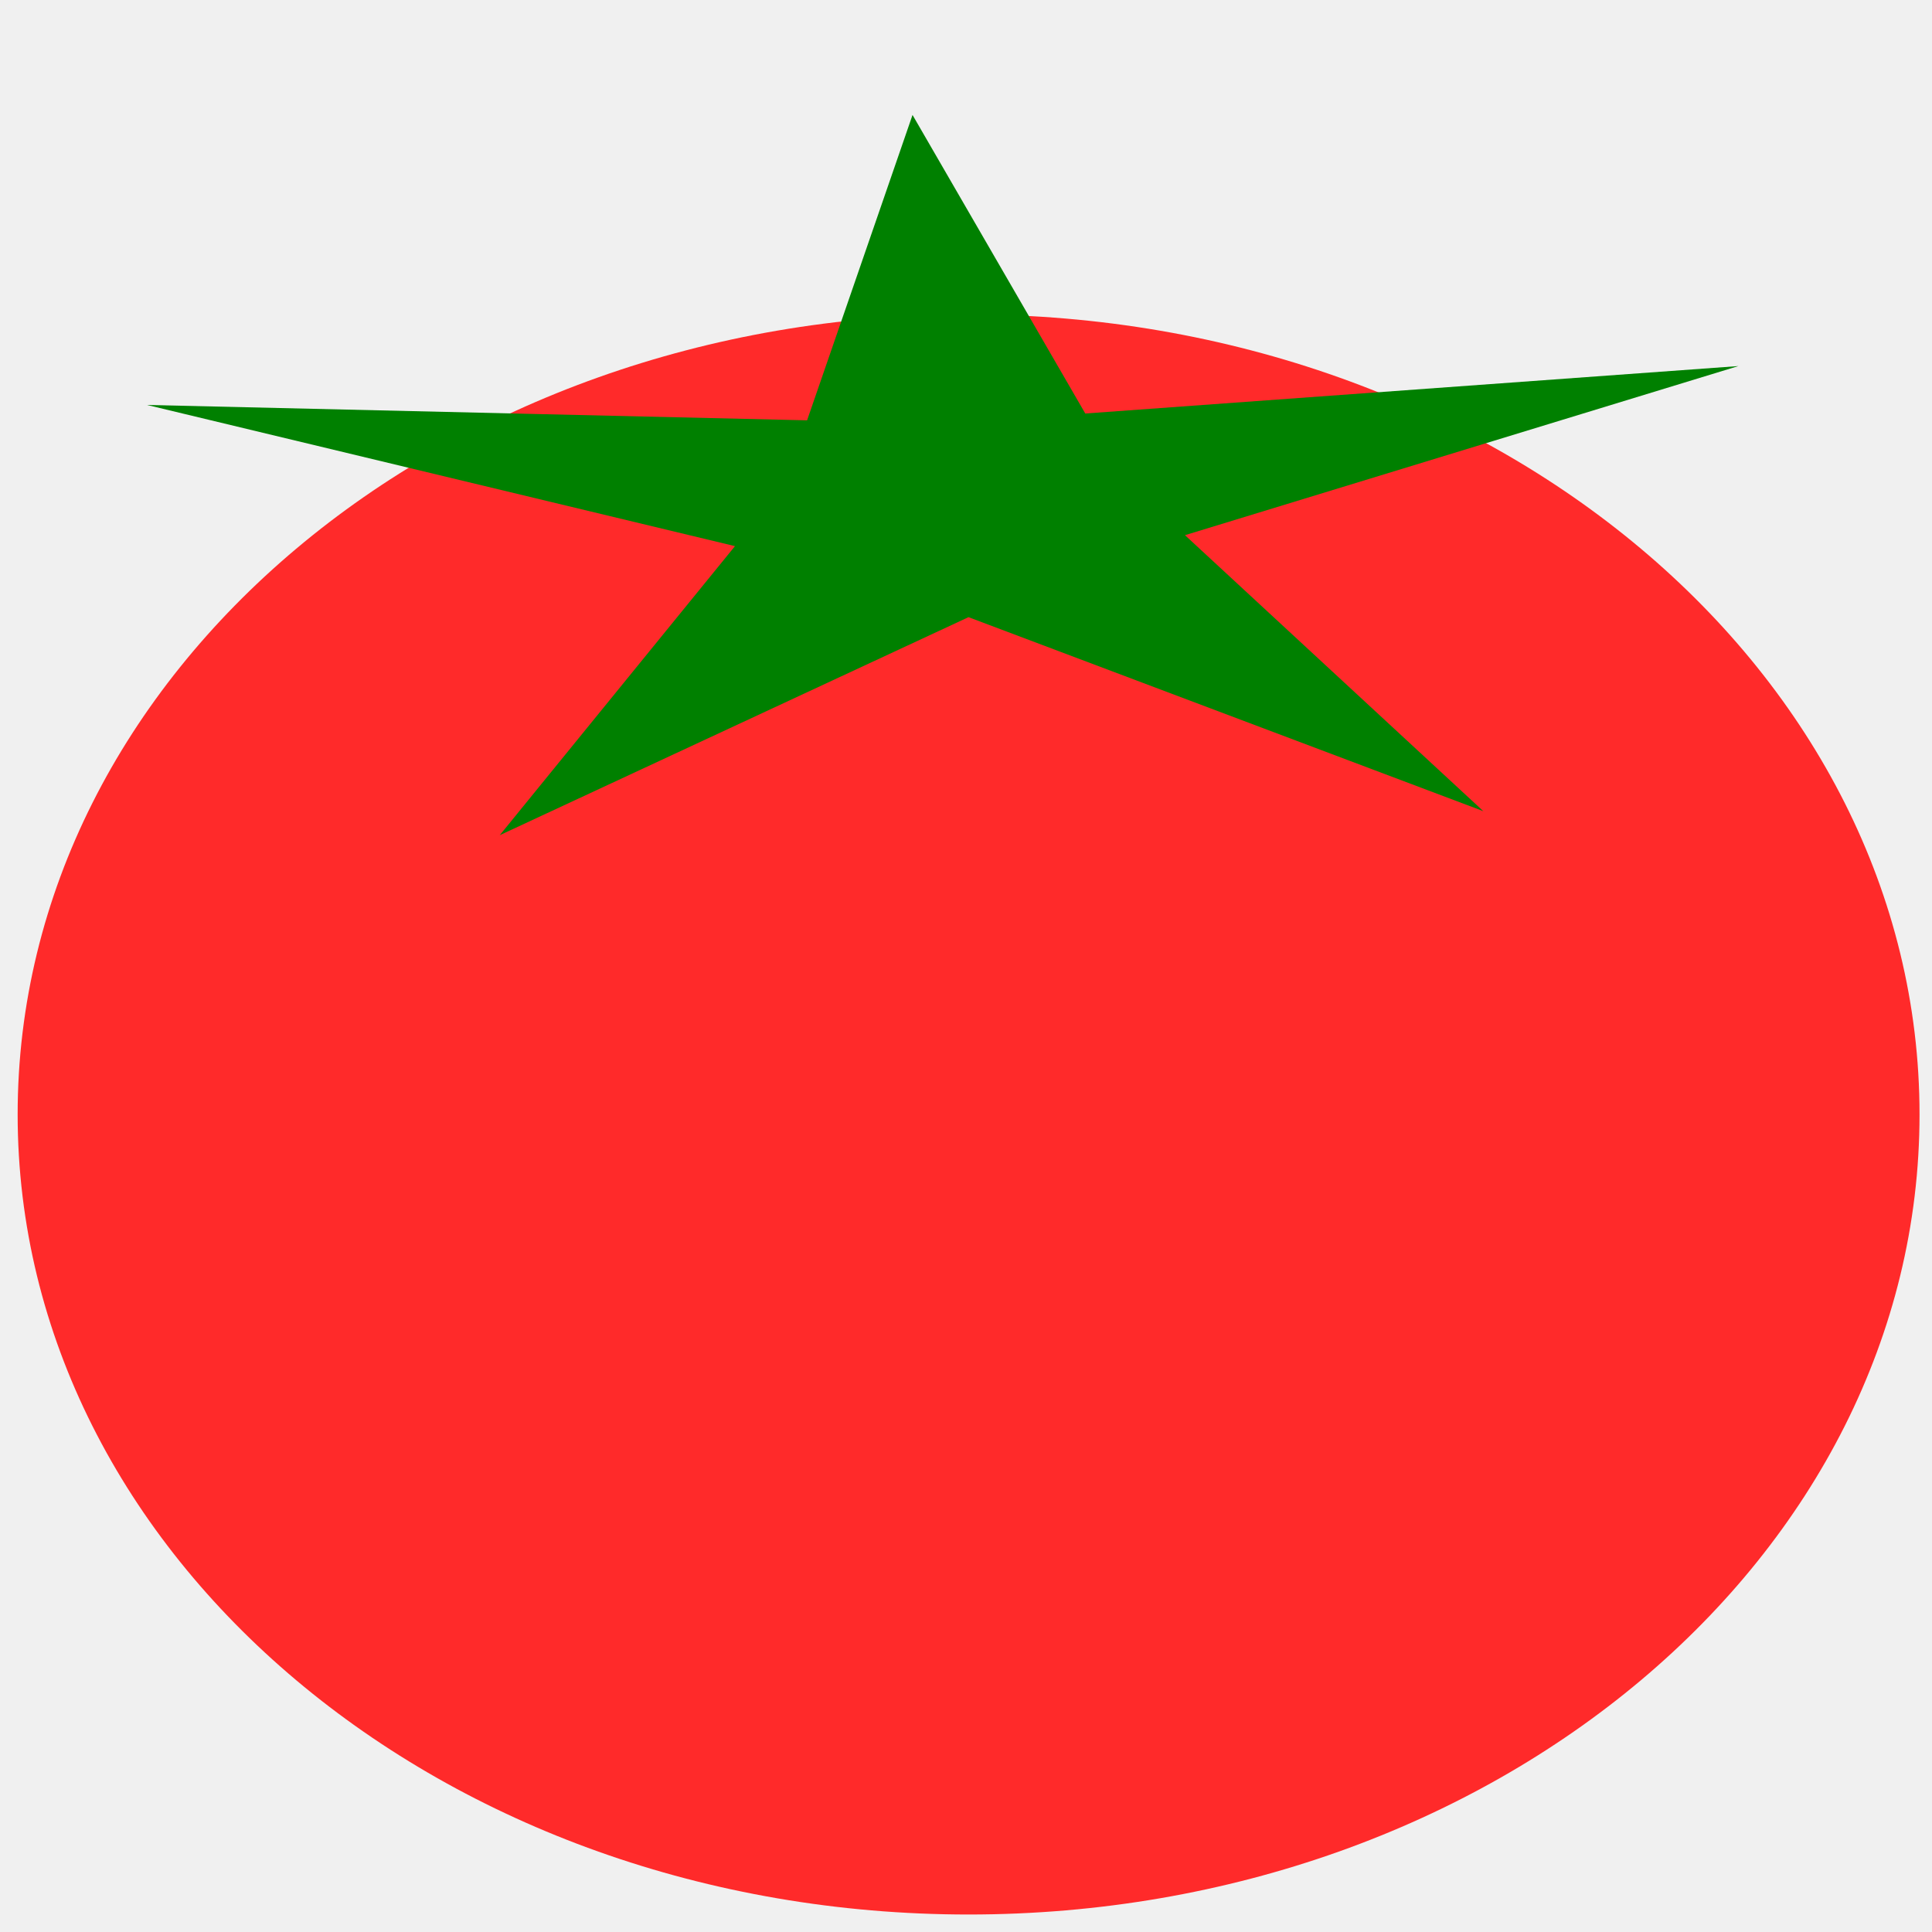
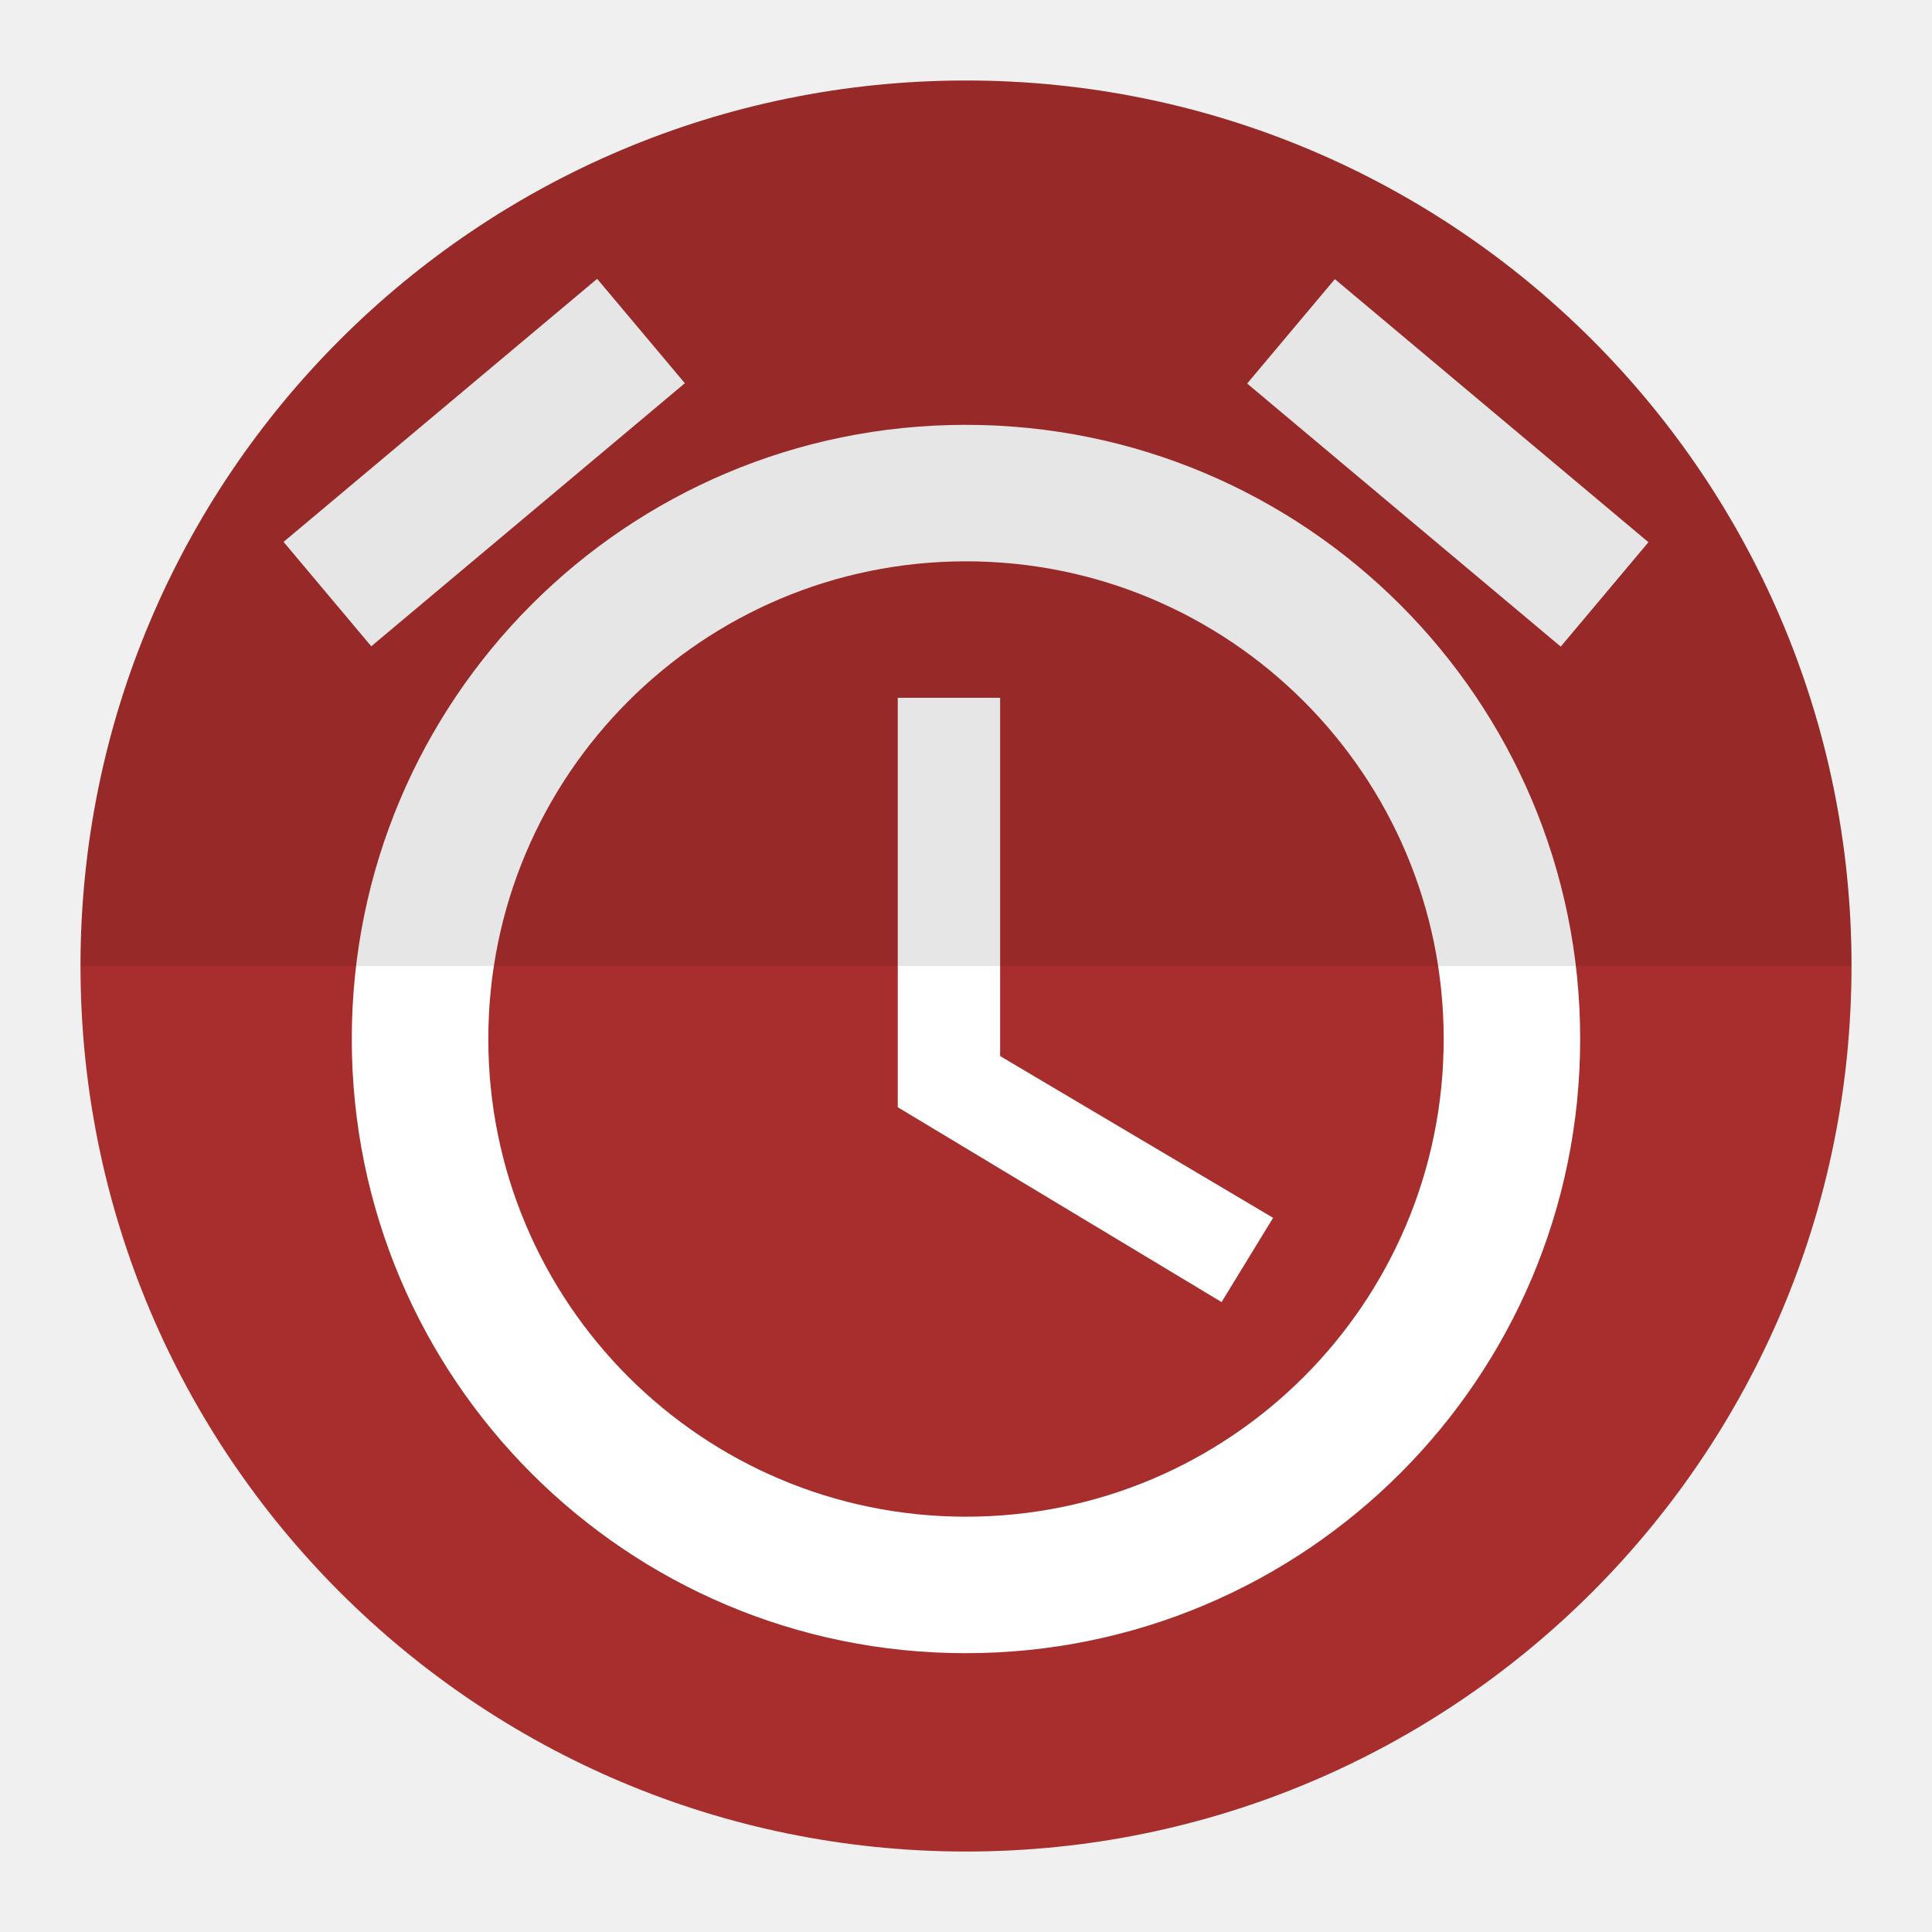
- <svg xmlns="http://www.w3.org/2000/svg" id="svg8" version="1.1" viewBox="0 0 12.7 12.7" height="48" width="48">
-   <defs id="defs2" />
-   <ellipse ry="5.259" rx="6.251" cy="7.326" cx="6.367" id="path15559" style="fill:#ff2a2a;fill-opacity:1;stroke-width:0.358" />
-   <g id="layer4" />
-   <g id="layer5">
-     <path transform="matrix(1.019335,0,0,0.4769251,-0.4569344,1.373272)" d="M 3.671,8.632 5.188,4.648 1.396,2.702 5.653,2.914 6.333,-1.295 7.447,2.82 11.659,2.166 8.09,4.497 10.014,8.301 6.694,5.627 Z" id="path15575" style="fill:#008000;fill-opacity:1;stroke-width:0.265" />
+ <svg xmlns="http://www.w3.org/2000/svg" version="1.1" width="48" height="48">
+   <defs>
+     <linearGradient x1="7.045" y1="6.926" x2="87.518" y2="87.636" gradientUnits="userSpaceOnUse" id="color-1">
+       <stop offset="0" stop-color="#000000" stop-opacity="0.19" />
+       <stop offset="1" stop-color="#000000" stop-opacity="0" />
+     </linearGradient>
+     <filter id="dropshadow-base">
+       <feColorMatrix type="matrix" values="0 0 0 0 0  0 0 0 0 0  0 0 0 0 0  0 0 0 .8 0" />
+       <feOffset dx="0" dy="1" />
+       <feGaussianBlur stdDeviation="1" />
+       <feComposite in="SourceGraphic" />
+     </filter>
+     <filter id="dropshadow-banner" x="-10%" y="-10%" width="120%" height="130%">
+       <feColorMatrix type="matrix" values="0 0 0 0 0  0 0 0 0 0  0 0 0 0 0  0 0 0 .4 0" />
+       <feOffset dx="0" dy="1" />
+       <feGaussianBlur stdDeviation="0.5" />
+       <feComposite in="SourceGraphic" />
+     </filter>
+   </defs>
+   <g fill="none" fill-rule="nonzero" stroke="none" stroke-width="none" stroke-linecap="butt" stroke-linejoin="miter" stroke-miterlimit="10" stroke-dasharray="" stroke-dashoffset="0" font-family="none" font-weight="none" font-size="none" text-anchor="none" style="mix-blend-mode: normal">
+     <path d="M30.985,9.529l2.179,-2.594l7.791,6.536l4.087,4.087c0.623,2.037 0.958,4.201 0.958,6.442c0,0.18 -0.002,0.359 -0.006,0.537zM9.224,16.057l-2.179,-2.594l7.791,-6.536l4.388,4.388c1.5,-0.493 3.102,-0.759 4.768,-0.759c4.219,0 8.036,1.709 10.799,4.472l11.107,11.107c-1.073,11.149 -10.467,19.866 -21.898,19.866c-0.486,0 -0.969,-0.016 -1.448,-0.047l-9.343,-9.343c-2.762,-2.762 -4.469,-6.579 -4.469,-10.796c0,-2.929 0.823,-5.665 2.252,-7.989z" fill="url(#color-1)" stroke-width="1" />
+     <path d="M40.955,13.471l-7.791,-6.536l-2.179,2.594l7.791,6.536zM17.015,9.521l-2.179,-2.594l-7.791,6.536l2.179,2.594zM24.848,17.337h-2.543v10.173l8.045,4.841l1.28,-2.094l-6.782,-4.018zM23.992,10.555c-8.435,0 -15.251,6.833 -15.251,15.259c0,8.427 6.816,15.259 15.251,15.259c8.435,0 15.268,-6.833 15.268,-15.259c0,-8.427 -6.833,-15.259 -15.268,-15.259zM24,37.683c-6.553,0 -11.868,-5.315 -11.868,-11.868c0,-6.553 5.315,-11.868 11.868,-11.868c6.553,0 11.868,5.315 11.868,11.868c0,6.553 -5.307,11.868 -11.868,11.868z" fill="none" stroke-width="0" />
+     <path d="M2,24c0,-12.15 9.85,-22 22,-22c12.15,0 22,9.85 22,22c0,12.15 -9.85,22 -22,22c-12.15,0 -22,-9.85 -22,-22z" id="base 1 9" fill="#a82d2d" stroke-width="1" />
+     <path d="M38.776,16.065l-7.791,-6.536l2.179,-2.594l7.791,6.536zM9.224,16.057l-2.179,-2.594l7.791,-6.536l2.179,2.594zM24.848,26.238l6.782,4.018l-1.28,2.094l-8.045,-4.841v-10.173h2.543zM39.259,25.814c0,8.427 -6.833,15.259 -15.268,15.259c-8.435,0 -15.251,-6.833 -15.251,-15.259c0,-8.427 6.816,-15.259 15.251,-15.259c8.435,0 15.268,6.833 15.268,15.259zM35.868,25.814c0,-6.553 -5.315,-11.868 -11.868,-11.868c-6.553,0 -11.868,5.315 -11.868,11.868c0,6.553 5.315,11.868 11.868,11.868c6.562,0 11.868,-5.315 11.868,-11.868z" fill="#ffffff" stroke-width="0" />
+     <path d="M2,24c0,-12.15 9.85,-22 22,-22c12.15,0 22,9.85 22,22c0,12.15 -9.85,22 -22,22c-12.15,0 -22,-9.85 -22,-22z" id="base 1 5 1" fill="none" stroke-width="1" />
+     <path d="M2,24c0,-12.15 9.85,-22 22,-22c12.15,0 22,9.85 22,22c0,12.15 -9.85,22 -22,22c-12.15,0 -22,-9.85 -22,-22z" id="base 1 1 1" fill="none" stroke-width="1" />
+     <g fill="#000000" stroke-width="1" font-family="Roboto, sans-serif" font-weight="400" font-size="14" text-anchor="start" />
+     <rect x="2" y="2" width="44" height="22" fill="none" stroke-width="1" />
+     <path d="M2,24v-22h44v22z" fill="none" stroke-width="1" />
+     <path d="M2,24v-22h44v22z" fill="none" stroke-width="1" />
+     <path d="M2,24v-22h44v22z" fill="none" stroke-width="1" />
+     <path d="M2,24v-22h44v22z" fill="none" stroke-width="1" />
+     <g fill="#000000" stroke-width="1" font-family="Roboto, sans-serif" font-weight="400" font-size="14" text-anchor="start" />
+     <rect x="2" y="2" width="44" height="22" fill="none" stroke-width="1" />
+     <path d="M2,24v-22h44v22z" fill="none" stroke-width="1" />
+     <path d="M2,24v-22h44v22z" fill="none" stroke-width="1" />
+     <path d="M2,24v-22h44v22z" fill="none" stroke-width="1" />
+     <path d="M2,24v-22h44v22z" fill="none" stroke-width="1" />
+     <path d="M24,2c12.15,0 22,9.85 22,22h-44c0,-12.15 9.85,-22 22,-22z" id="base 1 5 1" fill-opacity="0.1" fill="#000000" stroke-width="1" />
  </g>
</svg>
